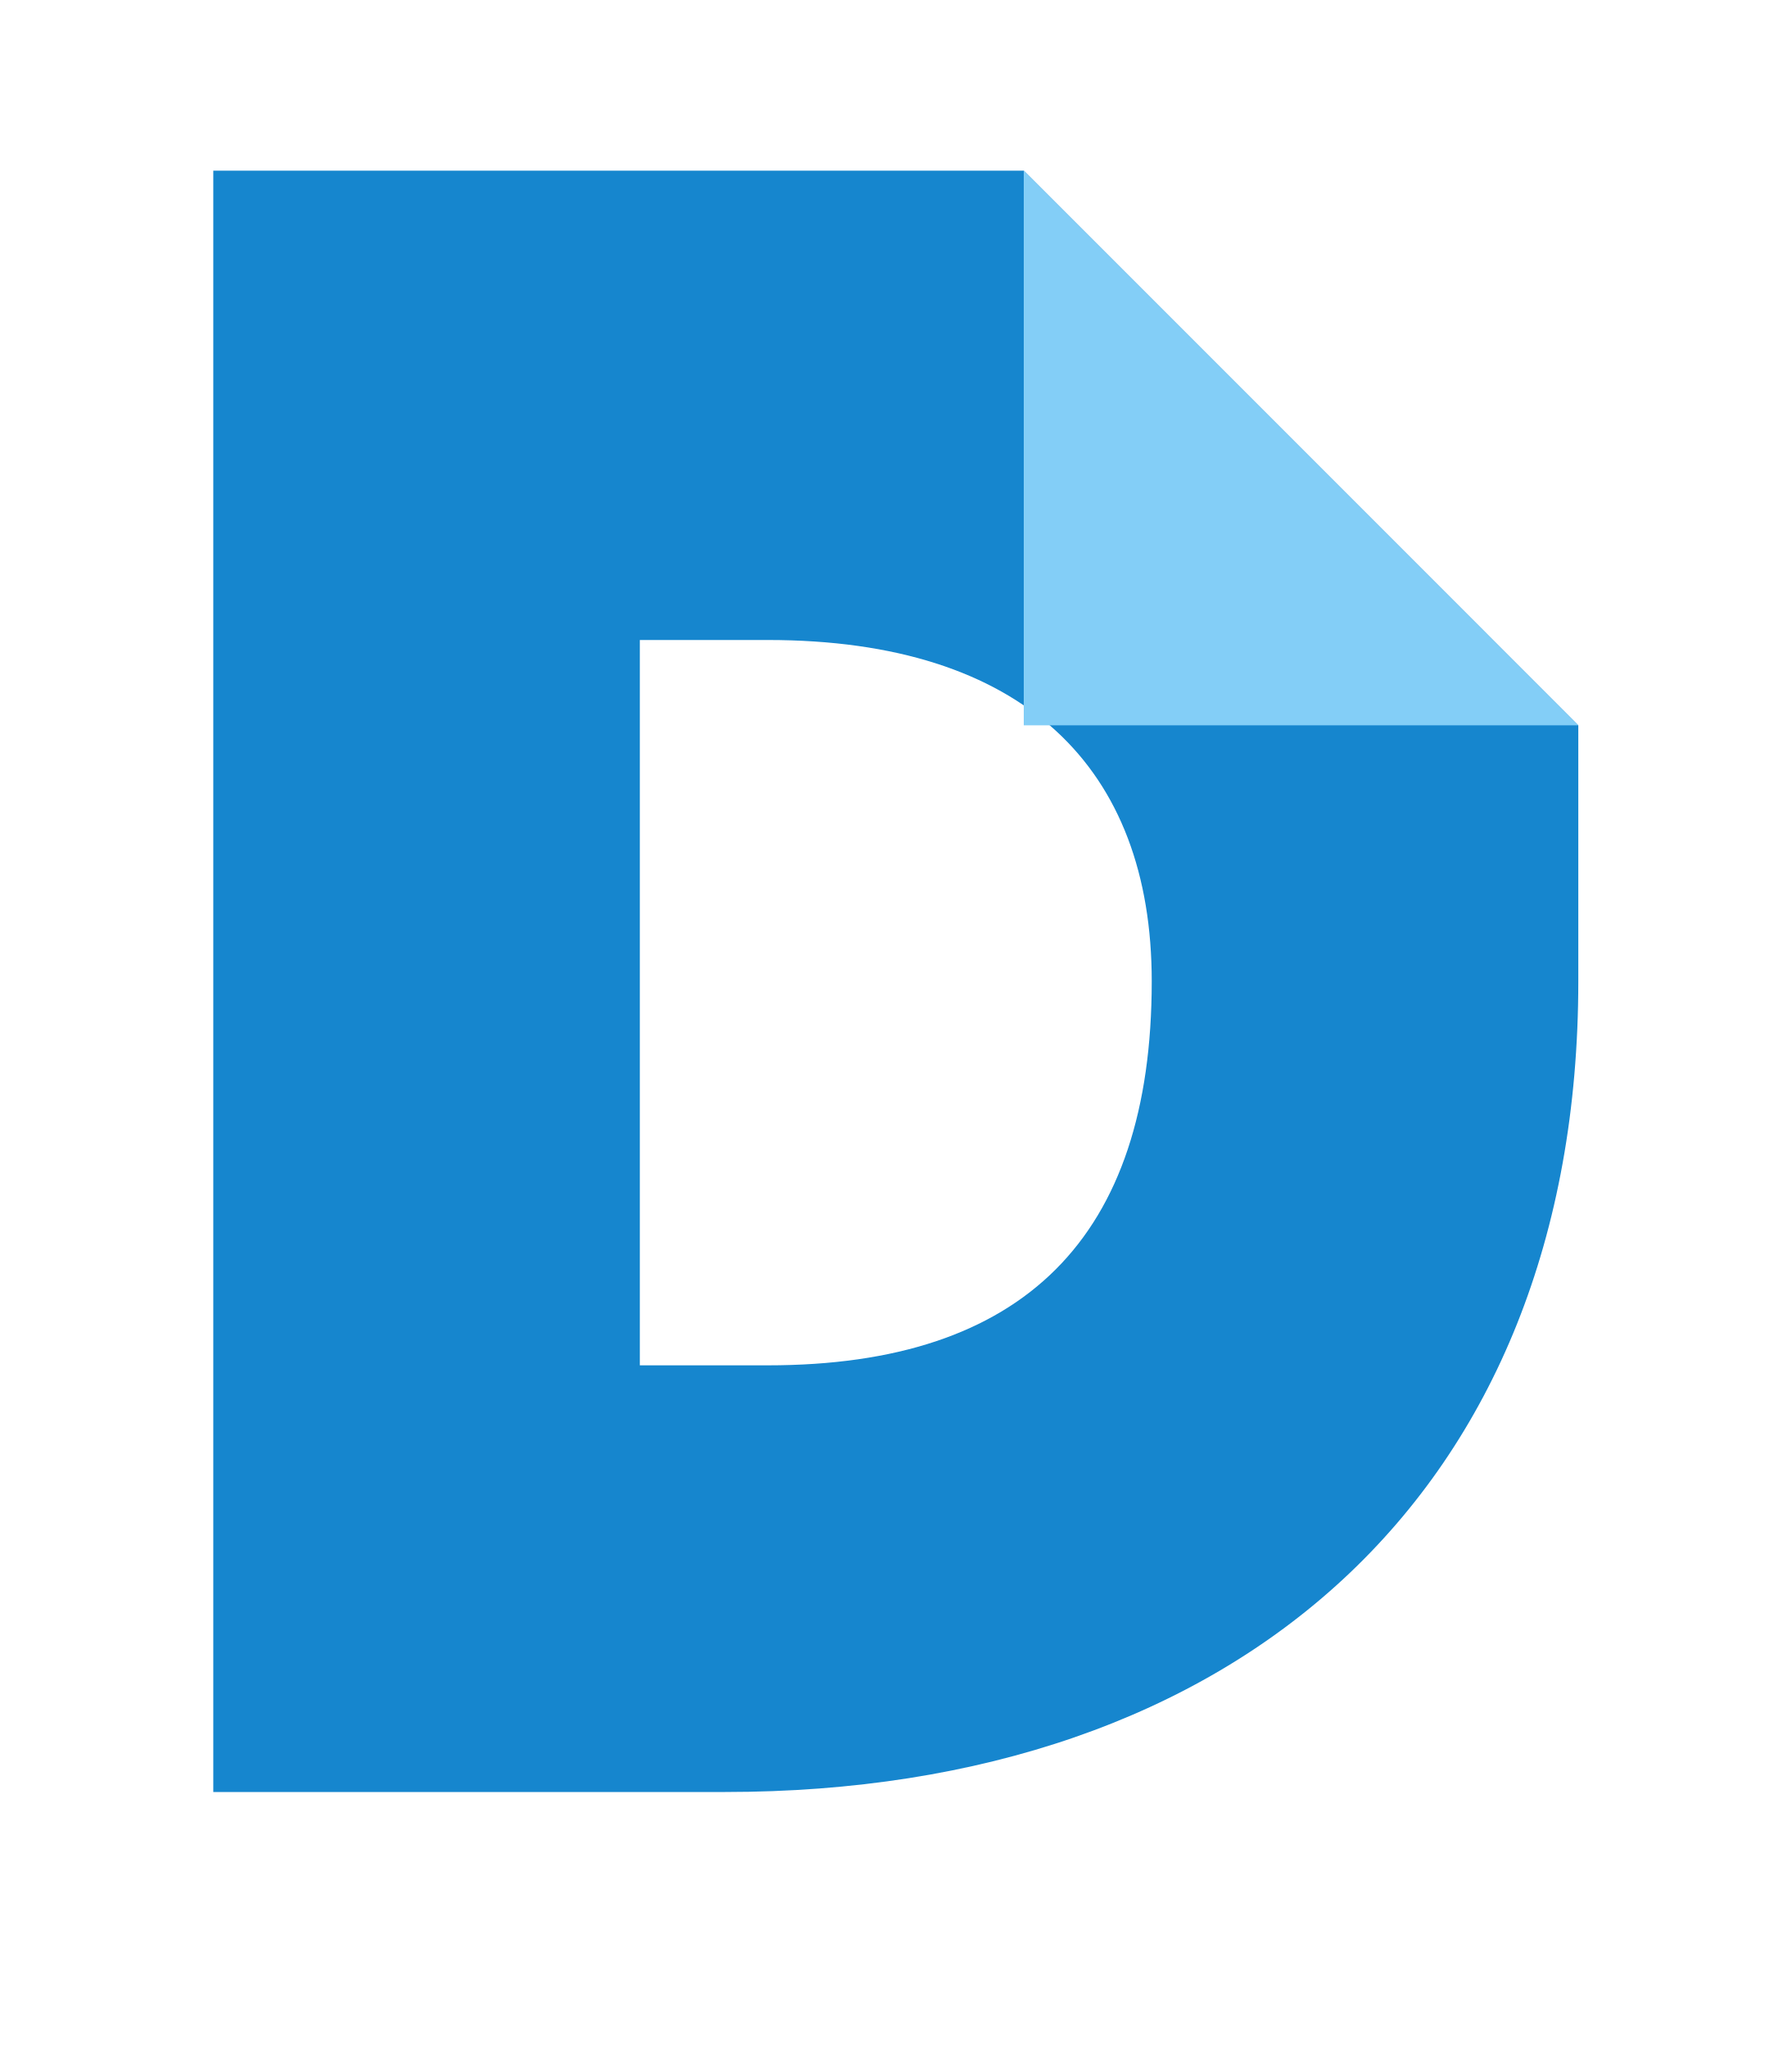
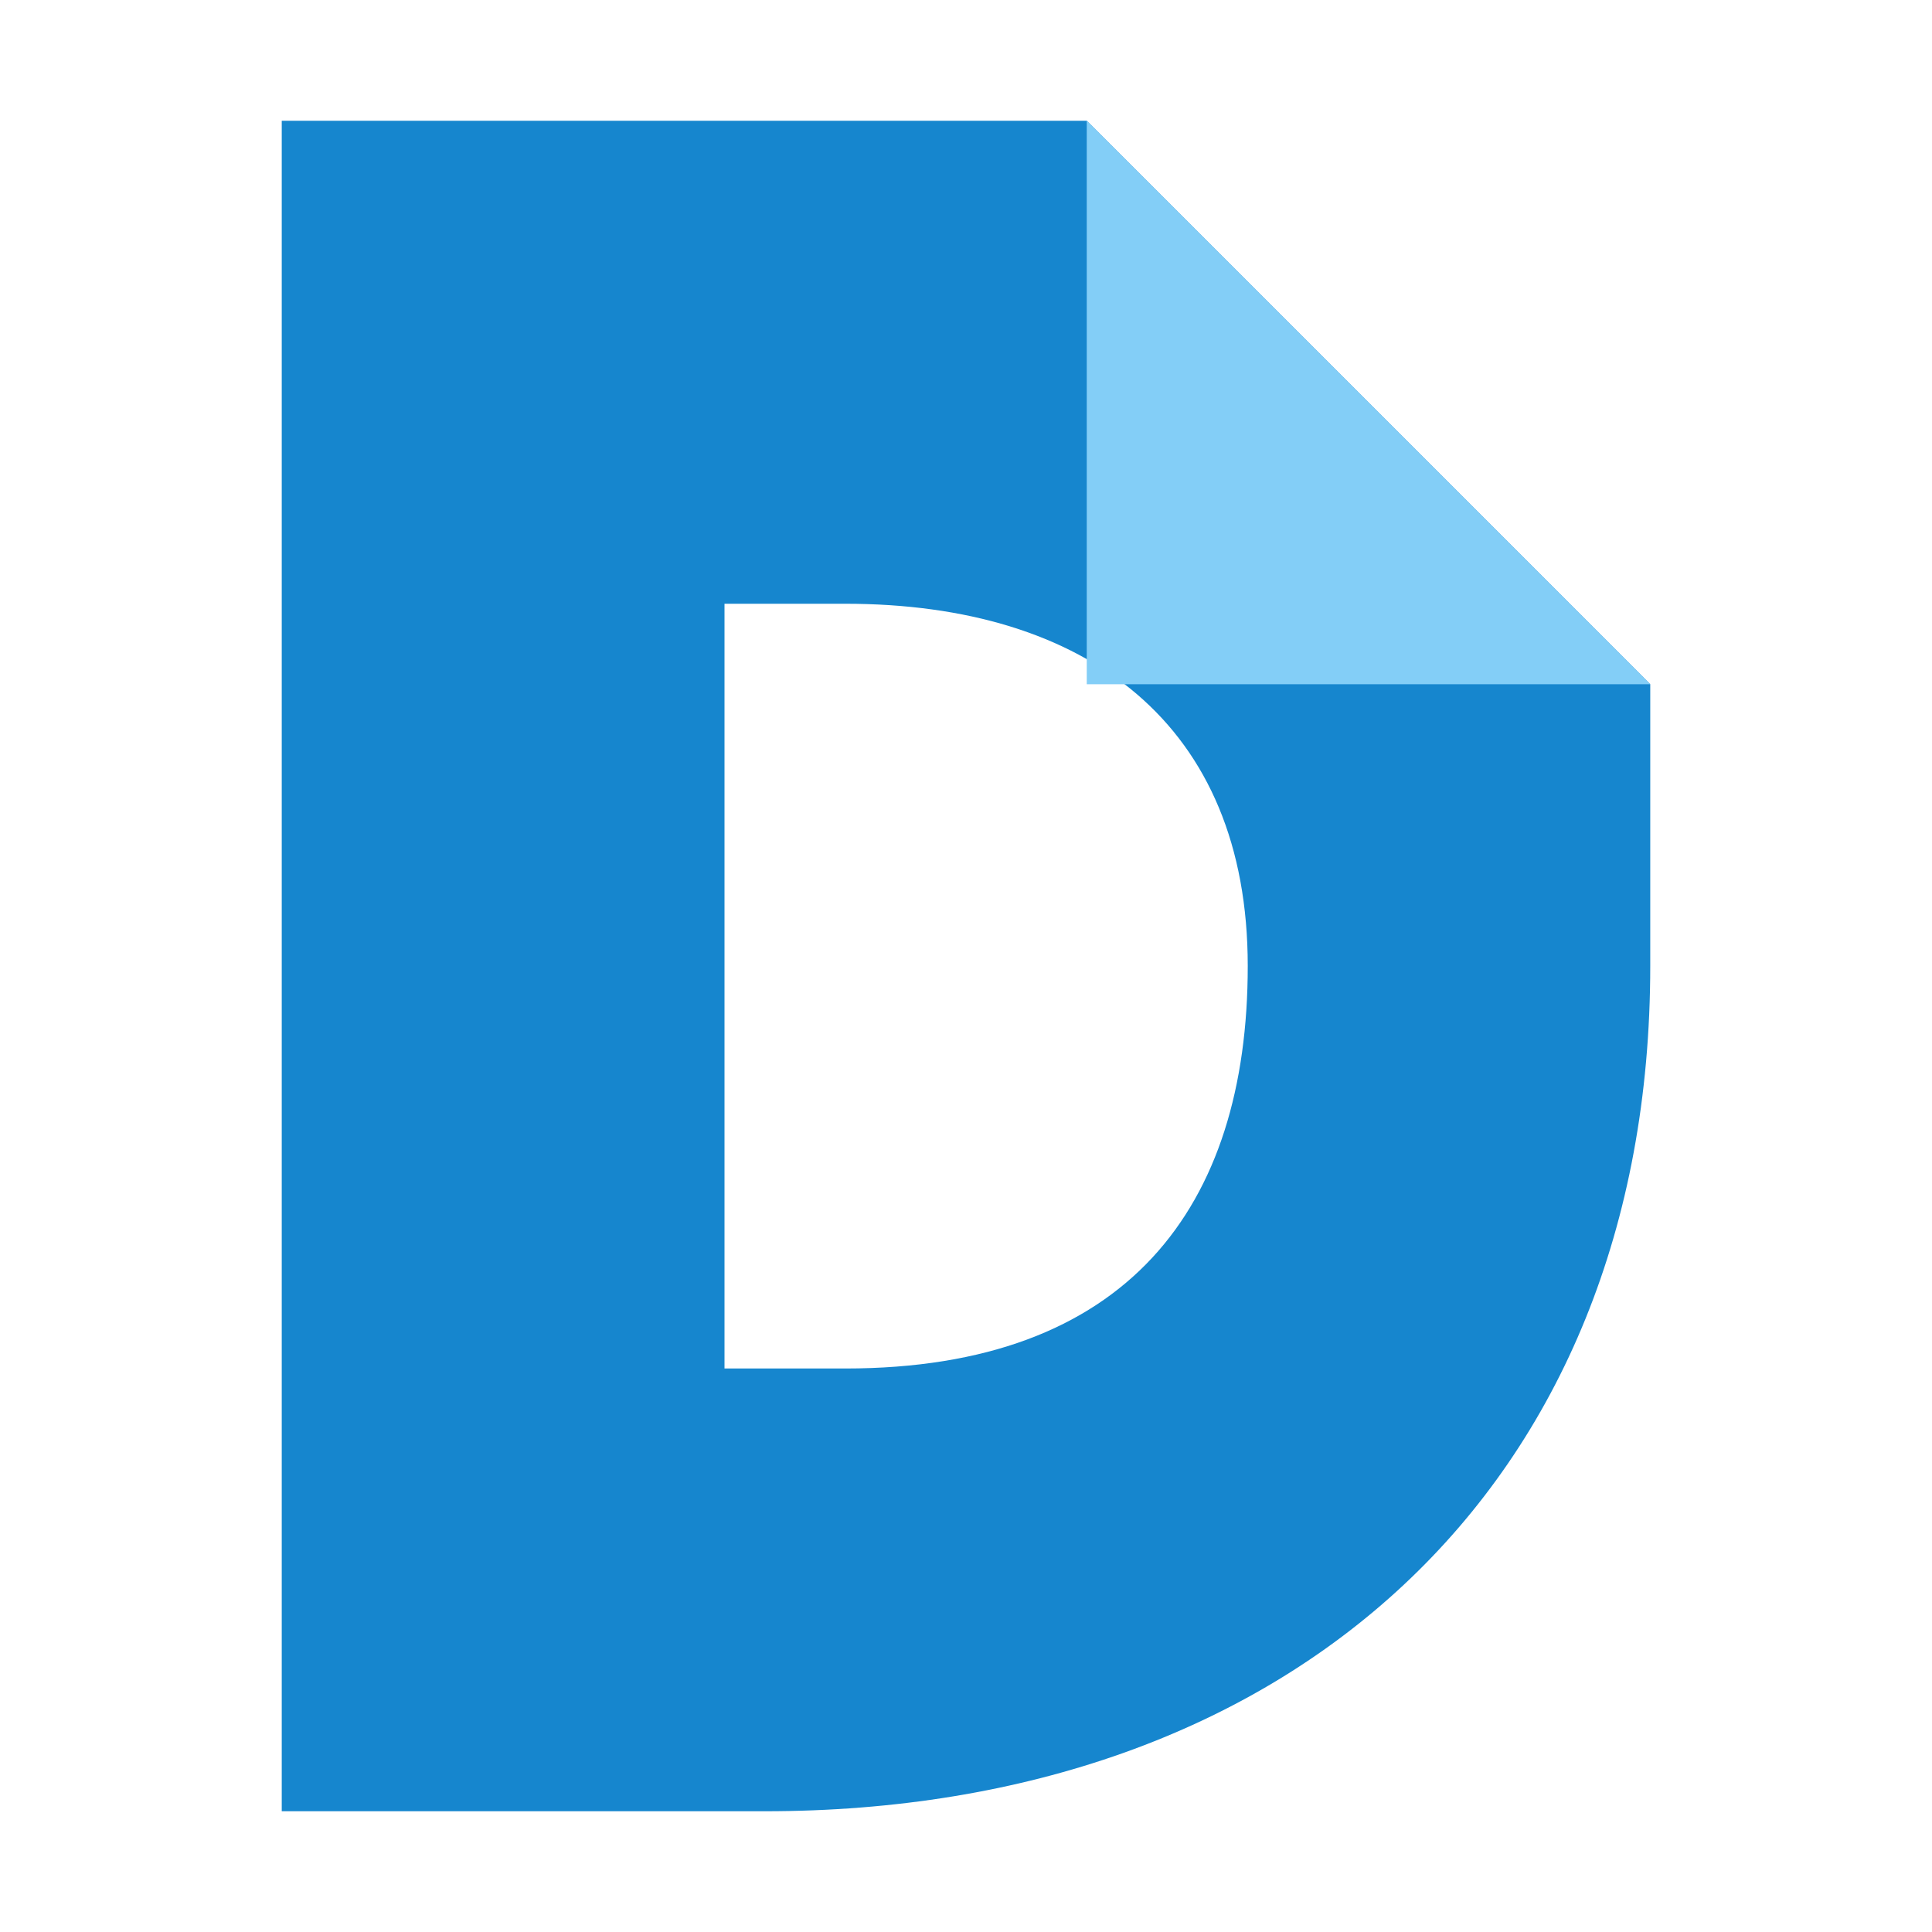
- <svg xmlns="http://www.w3.org/2000/svg" viewBox="0 0 42 48" fill="none">
-   <path fill="#1686ce" fill-rule="evenodd" d="M5 4h19l13 13v6c0 12-8 19-20 19H5V4Zm10 11v17h3c6 0 9-3 9-9 0-5-3-8-9-8h-3Z" />
-   <path d="M24 4v13h13L24 4Z" fill="#83cef7" />
+ <svg xmlns="http://www.w3.org/2000/svg" viewBox="0 0 48 48" fill="none">
+   <path fill="#1686ce" fill-rule="evenodd" d="M7 3h20l14 14v7c0 13-9 21-22 21H7V3Zm11 12v19h3c7 0 10-4 10-10 0-6-4-9-10-9h-3Z" />
+   <path d="M27 3v14h14L27 3Z" fill="#83cef7" />
</svg>
